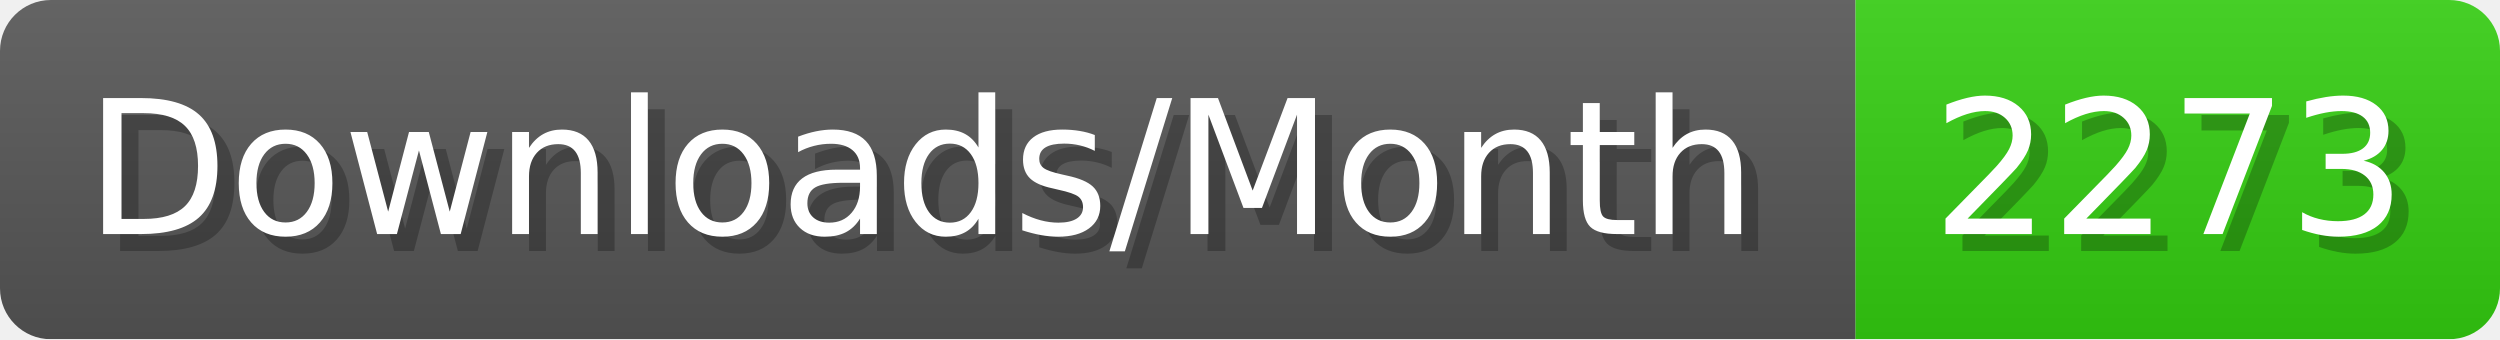
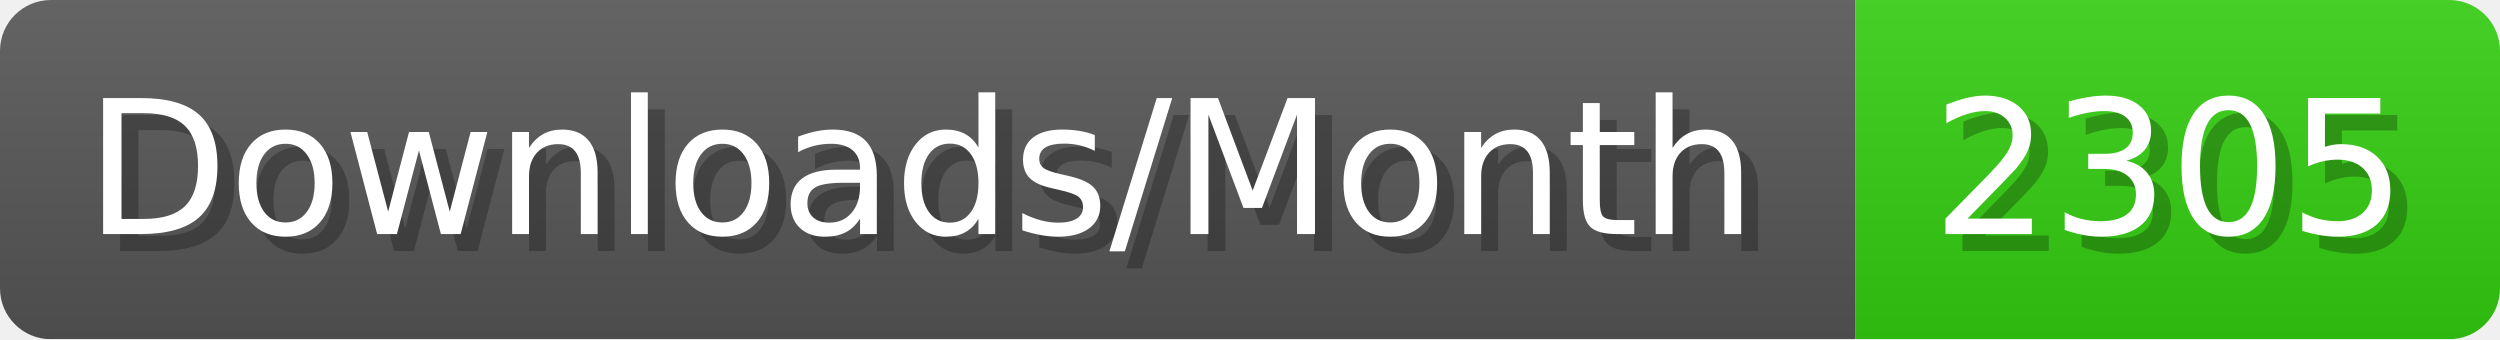
- <svg xmlns="http://www.w3.org/2000/svg" width="147.4" height="20" viewBox="0 0 1474 200" role="img" aria-label="Downloads/Month: 2273">
+ <svg xmlns="http://www.w3.org/2000/svg" width="147.4" height="20" viewBox="0 0 1474 200" role="img" aria-label="Downloads/Month: 2305">
  <linearGradient id="YlXUI" x2="0" y2="100%">
    <stop offset="0" stop-opacity=".1" stop-color="#EEE" />
    <stop offset="1" stop-opacity=".1" />
  </linearGradient>
  <mask id="JHhop">
    <rect width="1474" height="200" rx="30" fill="#FFF" />
  </mask>
  <g mask="url(#JHhop)">
    <rect width="1094" height="200" fill="#555" />
    <rect width="380" height="200" fill="#3C1" x="1094" />
    <rect width="1474" height="200" fill="url(#YlXUI)" />
  </g>
  <g aria-hidden="true" fill="#fff" text-anchor="start" font-family="Verdana,DejaVu Sans,sans-serif" font-size="110">
    <text x="60" y="148" textLength="994" fill="#000" opacity="0.25">Downloads/Month</text>
    <text x="50" y="138" textLength="994">Downloads/Month</text>
-     <text x="1149" y="148" textLength="280" fill="#000" opacity="0.25">2273</text>
-     <text x="1139" y="138" textLength="280">2273</text>
+     <text x="1149" y="148" textLength="280" fill="#000" opacity="0.25">2305</text>
+     <text x="1139" y="138" textLength="280">2305</text>
  </g>
</svg>
